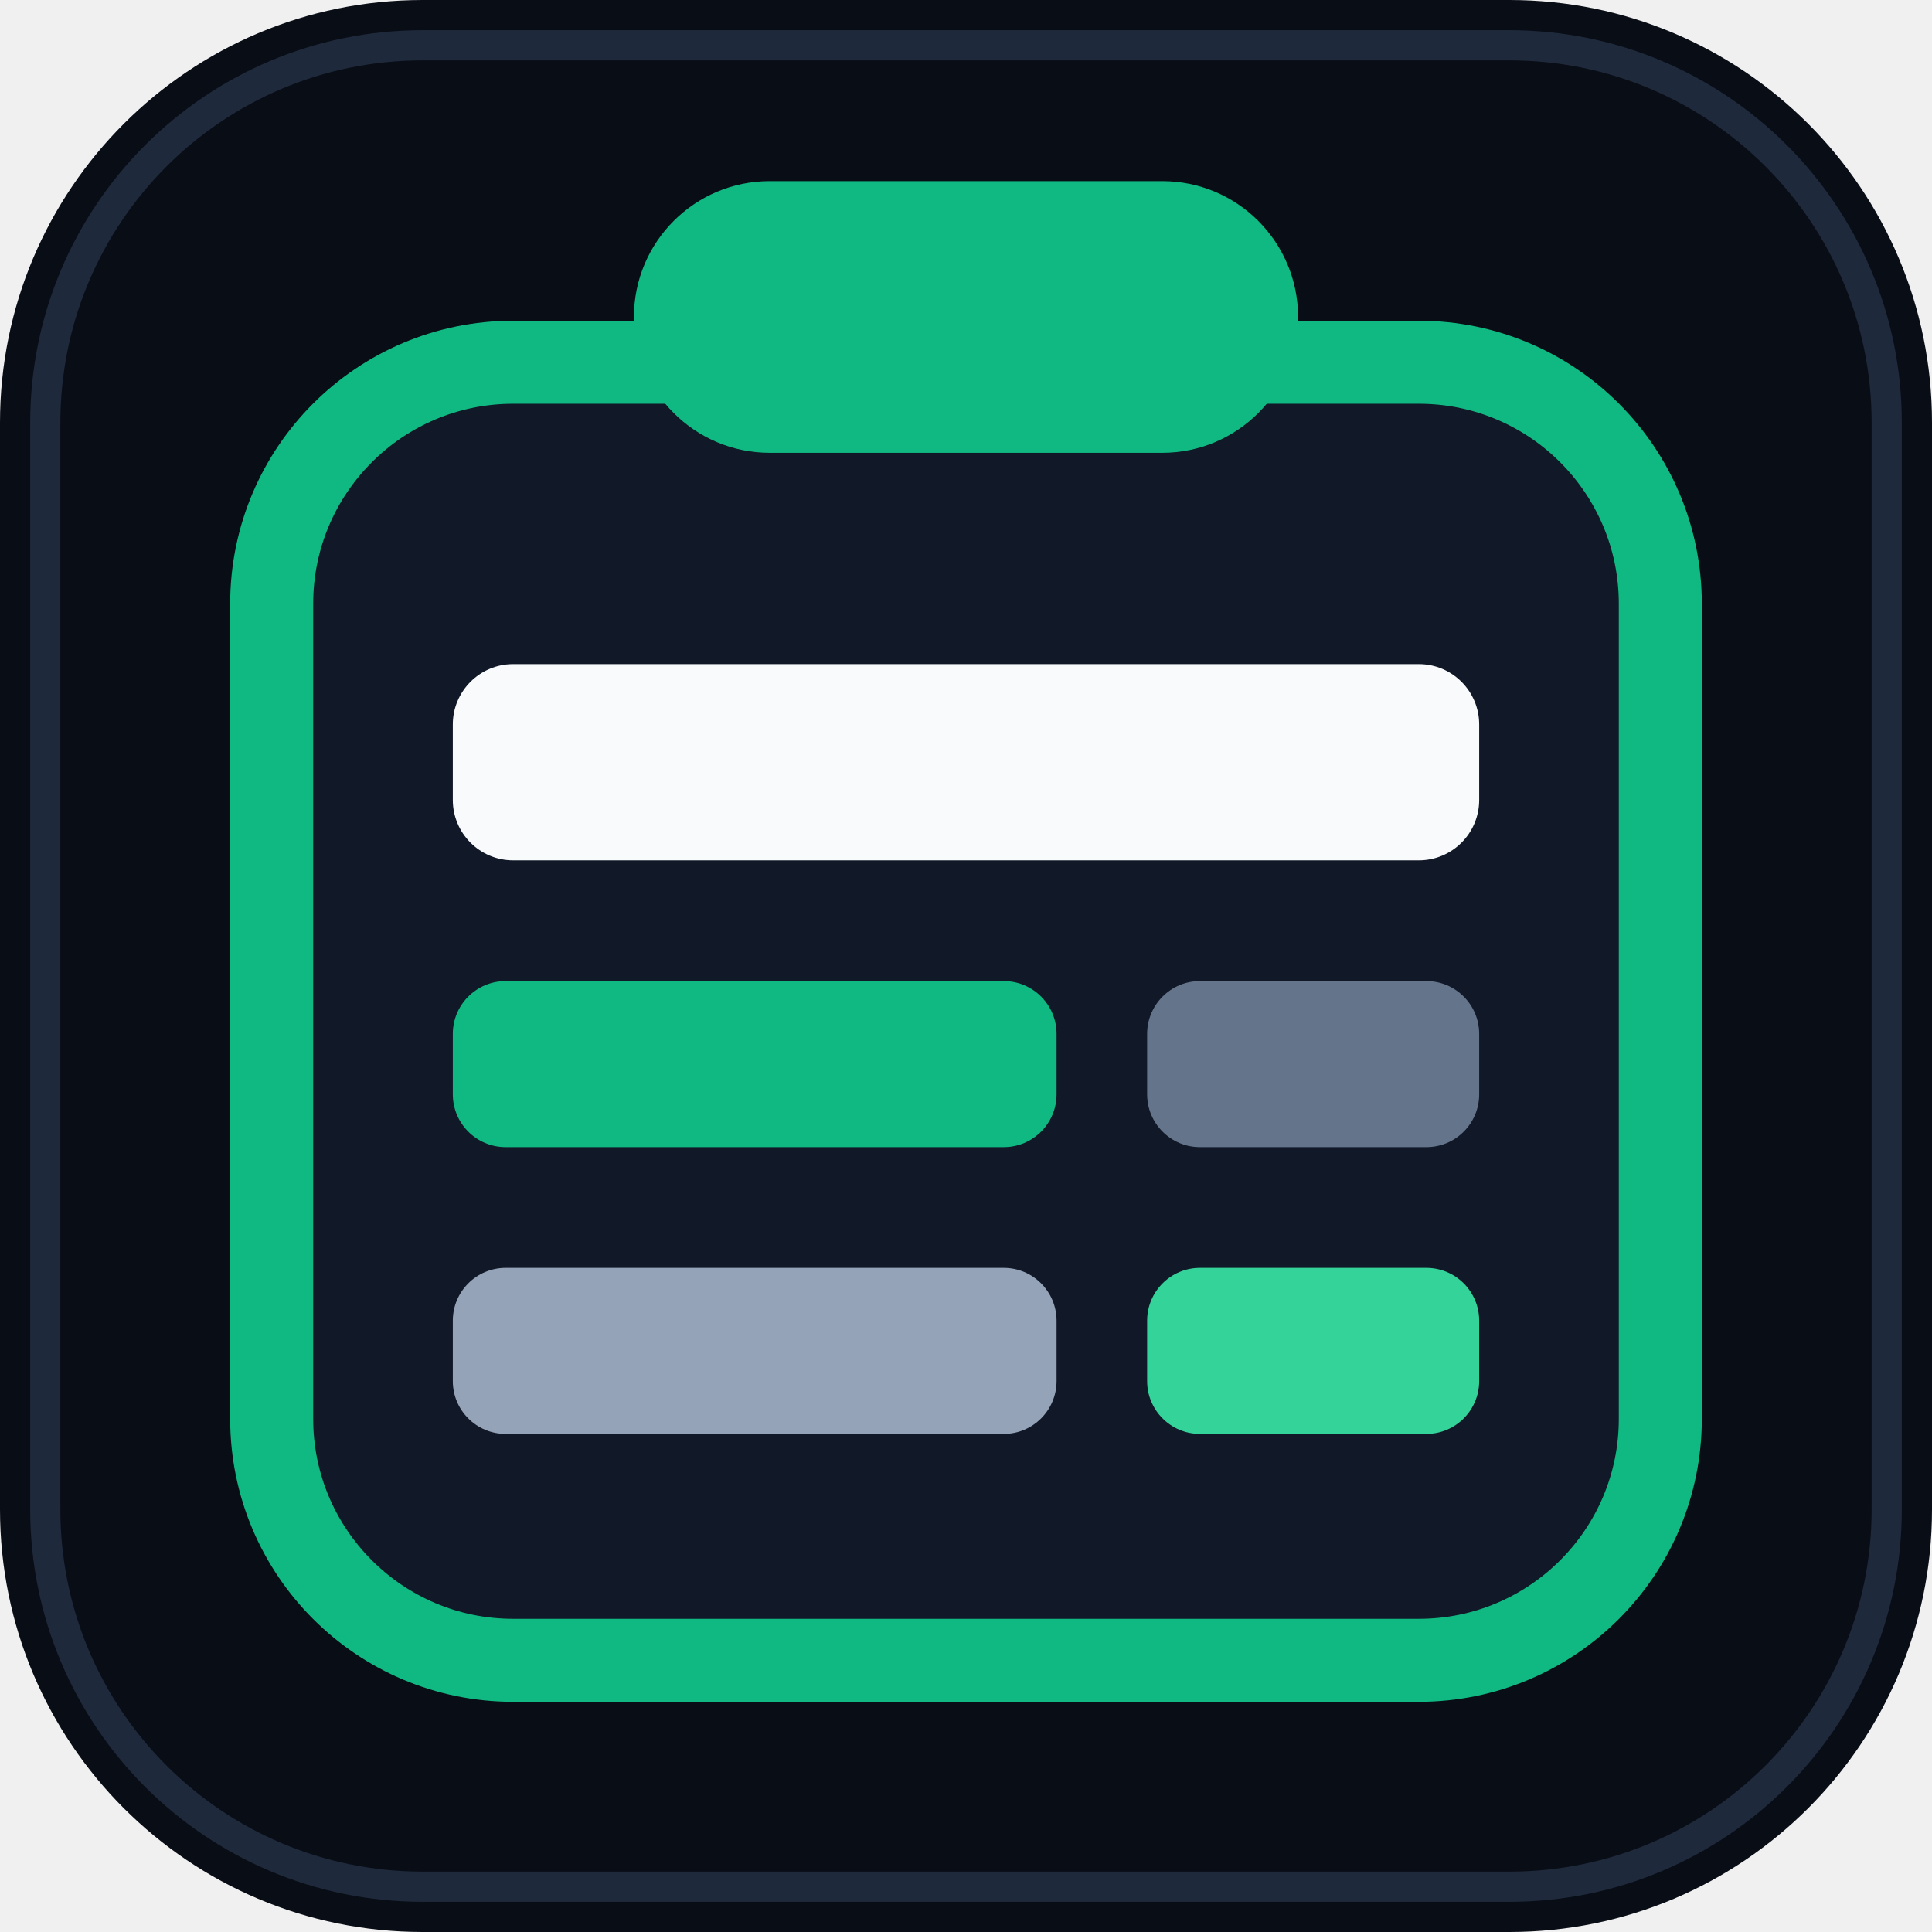
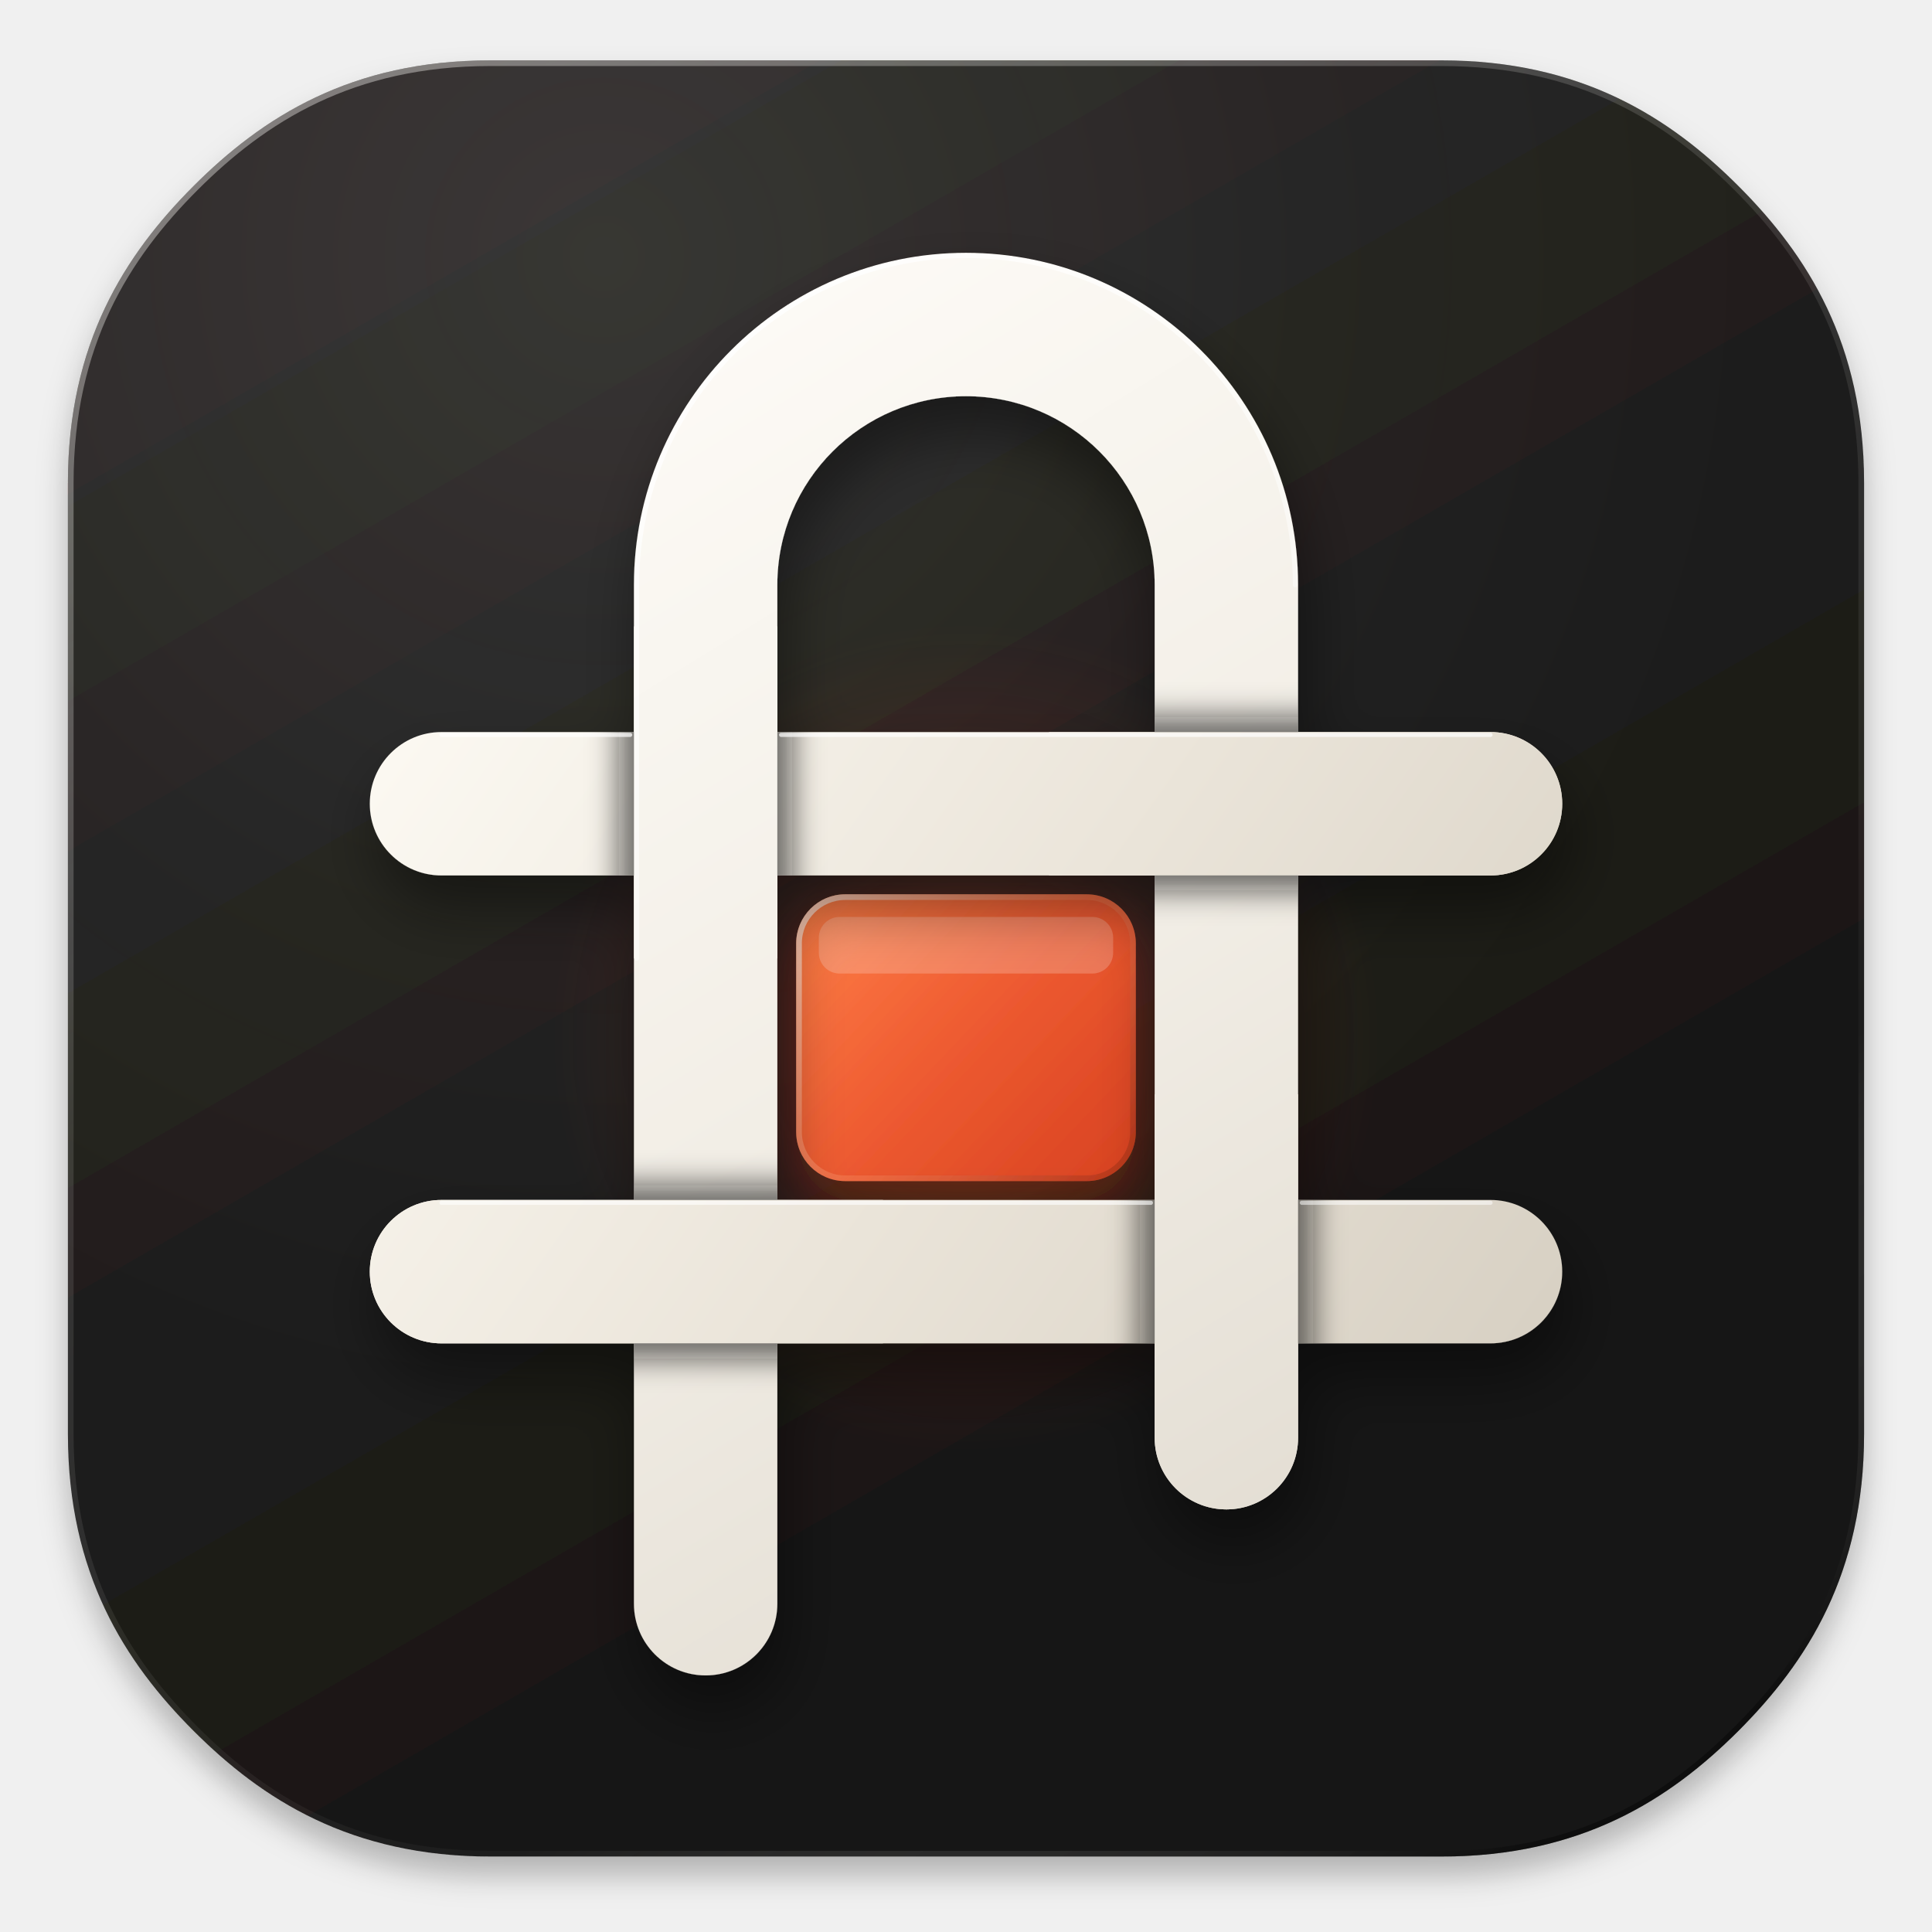
- <svg xmlns="http://www.w3.org/2000/svg" viewBox="0 0 128 128" width="128" height="128">
-   <rect x="0" y="0" width="128" height="128" rx="28" fill="#090D16" />
-   <rect x="3" y="3" width="122" height="122" rx="25" fill="none" stroke="#1E293B" stroke-width="2" />
-   <rect x="18" y="24" width="92" height="86" rx="16" fill="#111827" stroke="#10B981" stroke-width="5.5" />
-   <rect x="42" y="12" width="44" height="18" rx="9" fill="#10B981" />
-   <rect x="30" y="44" width="68" height="13" rx="4" fill="#F8FAFC" />
-   <rect x="30" y="65" width="40" height="11" rx="3.5" fill="#10B981" />
-   <rect x="76" y="65" width="22" height="11" rx="3.5" fill="#64748B" />
-   <rect x="30" y="84" width="40" height="11" rx="3.5" fill="#94A3B8" />
-   <rect x="76" y="84" width="22" height="11" rx="3.5" fill="#34D399" />
+ <svg xmlns="http://www.w3.org/2000/svg" viewBox="0 0 1024 1024" width="1024" height="1024" role="img" aria-labelledby="cw-title">
+   <defs>
+     <path id="cw-squircle" d="M 260 36 L 764 36 C 838 36, 885 66.2, 921.4 102.6 C 957.8 139, 988 186, 988 260 L 988 764 C 988 838, 957.8 885, 921.4 921.4 C 885 957.8, 838 988, 764 988 L 260 988 C 186 988, 139 957.8, 102.6 921.4 C 66.2 885, 36 838, 36 764 L 36 260 C 36 186, 66.2 139, 102.6 102.6 C 139 66.2, 186 36, 260 36 Z" />
+     <clipPath id="cw-squircle-clip">
+       <use href="#cw-squircle" />
+     </clipPath>
+     <clipPath id="cw-top-bar-clip">
+       <rect x="196" y="392" width="632" height="76" rx="38" />
+     </clipPath>
+     <clipPath id="cw-bot-bar-clip">
+       <rect x="196" y="640" width="632" height="76" rx="38" />
+     </clipPath>
+     <clipPath id="cw-left-stem-clip">
+       <rect x="336" y="314" width="76" height="578" rx="38" />
+     </clipPath>
+     <clipPath id="cw-right-stem-clip">
+       <rect x="612" y="314" width="76" height="490" rx="38" />
+     </clipPath>
+     <linearGradient id="cw-obsidian" x1="256" y1="68" x2="768" y2="956" gradientUnits="userSpaceOnUse">
+       <stop offset="0" stop-color="#2A2826" />
+       <stop offset="0.48" stop-color="#1E1D1B" />
+       <stop offset="1" stop-color="#141312" />
+     </linearGradient>
+     <radialGradient id="cw-top-sheen" cx="320" cy="140" r="620" gradientUnits="userSpaceOnUse">
+       <stop offset="0" stop-color="#FFFDF9" stop-opacity="0.08" />
+       <stop offset="0.6" stop-color="#FFFDF9" stop-opacity="0.02" />
+       <stop offset="1" stop-color="#FFFDF9" stop-opacity="0" />
+     </radialGradient>
+     <radialGradient id="cw-cell-halo" cx="512" cy="554" r="220" gradientUnits="userSpaceOnUse">
+       <stop offset="0" stop-color="#FF7E47" stop-opacity="0.34" />
+       <stop offset="0.55" stop-color="#D94322" stop-opacity="0.12" />
+       <stop offset="1" stop-color="#D94322" stop-opacity="0" />
+     </radialGradient>
+     <linearGradient id="cw-rim" x1="220" y1="36" x2="804" y2="988" gradientUnits="userSpaceOnUse">
+       <stop offset="0" stop-color="#FFFDF9" stop-opacity="0.38" />
+       <stop offset="0.35" stop-color="#FFFDF9" stop-opacity="0.12" />
+       <stop offset="0.75" stop-color="#FFFDF9" stop-opacity="0.03" />
+       <stop offset="1" stop-color="#000000" stop-opacity="0.35" />
+     </linearGradient>
+     <linearGradient id="cw-wire-v" x1="280" y1="138" x2="744" y2="892" gradientUnits="userSpaceOnUse">
+       <stop offset="0" stop-color="#FFFDF9" />
+       <stop offset="0.52" stop-color="#F2EEE6" />
+       <stop offset="1" stop-color="#DFD9CE" />
+     </linearGradient>
+     <linearGradient id="cw-wire-h" x1="240" y1="360" x2="784" y2="748" gradientUnits="userSpaceOnUse">
+       <stop offset="0" stop-color="#FBF8F1" />
+       <stop offset="0.5" stop-color="#EBE5DA" />
+       <stop offset="1" stop-color="#D8D1C4" />
+     </linearGradient>
+     <linearGradient id="cw-wire-rim" x1="260" y1="138" x2="764" y2="892" gradientUnits="userSpaceOnUse">
+       <stop offset="0" stop-color="#FFFFFF" stop-opacity="0.9" />
+       <stop offset="0.5" stop-color="#FFFFFF" stop-opacity="0.35" />
+       <stop offset="1" stop-color="#AEA698" stop-opacity="0.25" />
+     </linearGradient>
+     <linearGradient id="cw-cell-grad" x1="432" y1="478" x2="592" y2="630" gradientUnits="userSpaceOnUse">
+       <stop offset="0" stop-color="#FF7E47" />
+       <stop offset="0.48" stop-color="#EE5B31" />
+       <stop offset="1" stop-color="#D94322" />
+     </linearGradient>
+     <linearGradient id="cw-cell-rim" x1="422" y1="478" x2="602" y2="630" gradientUnits="userSpaceOnUse">
+       <stop offset="0" stop-color="#FFF4EC" stop-opacity="0.78" />
+       <stop offset="0.5" stop-color="#FF9E75" stop-opacity="0.28" />
+       <stop offset="1" stop-color="#7A1D0A" stop-opacity="0.38" />
+     </linearGradient>
+     <filter id="cw-base-shadow" x="-10%" y="-8%" width="120%" height="122%">
+       <feDropShadow dx="0" dy="3" stdDeviation="4" flood-color="#090808" flood-opacity="0.32" />
+       <feDropShadow dx="0" dy="10" stdDeviation="8" flood-color="#090808" flood-opacity="0.26" />
+     </filter>
+     <filter id="cw-glyph-shadow" x="-14%" y="-12%" width="128%" height="130%">
+       <feDropShadow dx="0" dy="6" stdDeviation="6" flood-color="#080707" flood-opacity="0.56" />
+       <feDropShadow dx="4" dy="18" stdDeviation="16" flood-color="#080707" flood-opacity="0.42" />
+     </filter>
+     <filter id="cw-cell-shadow" x="-24%" y="-24%" width="148%" height="156%">
+       <feDropShadow dx="0" dy="5" stdDeviation="5" flood-color="#090807" flood-opacity="0.58" />
+       <feDropShadow dx="0" dy="12" stdDeviation="14" flood-color="#9A260D" flood-opacity="0.36" />
+     </filter>
+     <filter id="cw-weave-occ" x="-30%" y="-30%" width="160%" height="160%">
+       <feGaussianBlur stdDeviation="8" />
+     </filter>
+   </defs>
+   <g transform="translate(0 -4)">
+     <g filter="url(#cw-base-shadow)">
+       <use href="#cw-squircle" fill="url(#cw-obsidian)" />
+     </g>
+     <g clip-path="url(#cw-squircle-clip)">
+       <rect width="1024" height="1024" fill="url(#cw-top-sheen)" />
+       <circle cx="512" cy="554" r="220" fill="url(#cw-cell-halo)" />
+       <g filter="url(#cw-cell-shadow)">
+         <rect x="422" y="478" width="180" height="152" rx="26" fill="url(#cw-cell-grad)" />
+         <rect x="434" y="490" width="156" height="30" rx="11" fill="#FFF7F0" fill-opacity="0.22" />
+         <rect x="423.5" y="479.5" width="177" height="149" rx="24.5" fill="none" stroke="url(#cw-cell-rim)" stroke-width="3" />
+       </g>
+       <g filter="url(#cw-glyph-shadow)">
+         <rect x="196" y="392" width="632" height="76" rx="38" fill="url(#cw-wire-h)" />
+         <rect x="196" y="640" width="632" height="76" rx="38" fill="url(#cw-wire-h)" />
+         <path d="M 336 854 A 38 38 0 0 0 412 854 L 412 314 A 100 100 0 0 1 612 314 L 612 766 A 38 38 0 0 0 688 766 L 688 314 A 176 176 0 0 0 336 314 Z" fill="url(#cw-wire-v)" />
+       </g>
+       <g clip-path="url(#cw-top-bar-clip)">
+         <rect x="328" y="372" width="92" height="116" fill="#0B0A09" fill-opacity="0.62" filter="url(#cw-weave-occ)" />
+       </g>
+       <rect x="336" y="336" width="76" height="176" fill="url(#cw-wire-v)" />
+       <g clip-path="url(#cw-right-stem-clip)">
+         <rect x="592" y="384" width="116" height="92" fill="#0B0A09" fill-opacity="0.62" filter="url(#cw-weave-occ)" />
+       </g>
+       <path d="M 556 392 L 790 392 A 38 38 0 0 1 790 468 L 556 468 Z" fill="url(#cw-wire-h)" />
+       <g clip-path="url(#cw-left-stem-clip)">
+         <rect x="316" y="632" width="116" height="92" fill="#0B0A09" fill-opacity="0.62" filter="url(#cw-weave-occ)" />
+       </g>
+       <path d="M 234 640 L 468 640 L 468 716 L 234 716 A 38 38 0 0 1 234 640 Z" fill="url(#cw-wire-h)" />
+       <g clip-path="url(#cw-bot-bar-clip)">
+         <rect x="604" y="620" width="92" height="116" fill="#0B0A09" fill-opacity="0.62" filter="url(#cw-weave-occ)" />
+       </g>
+       <path d="M 612 584 L 688 584 L 688 766 A 38 38 0 0 1 612 766 Z" fill="url(#cw-wire-v)" />
+       <path d="M 337.5 512 L 337.5 314 A 174.5 174.5 0 0 1 686.5 314" fill="none" stroke="url(#cw-wire-rim)" stroke-width="2.5" stroke-linecap="round" />
+       <line x1="234" y1="393.5" x2="334" y2="393.5" stroke="#FFFFFF" stroke-opacity="0.7" stroke-width="2.2" stroke-linecap="round" />
+       <line x1="414" y1="393.5" x2="790" y2="393.5" stroke="#FFFFFF" stroke-opacity="0.68" stroke-width="2.2" stroke-linecap="round" />
+       <line x1="234" y1="641.5" x2="610" y2="641.5" stroke="#FFFFFF" stroke-opacity="0.62" stroke-width="2.2" stroke-linecap="round" />
+       <line x1="690" y1="641.5" x2="790" y2="641.5" stroke="#FFFFFF" stroke-opacity="0.52" stroke-width="2.2" stroke-linecap="round" />
+       <use href="#cw-squircle" fill="none" stroke="url(#cw-rim)" stroke-width="6" />
+     </g>
+   </g>
</svg>
